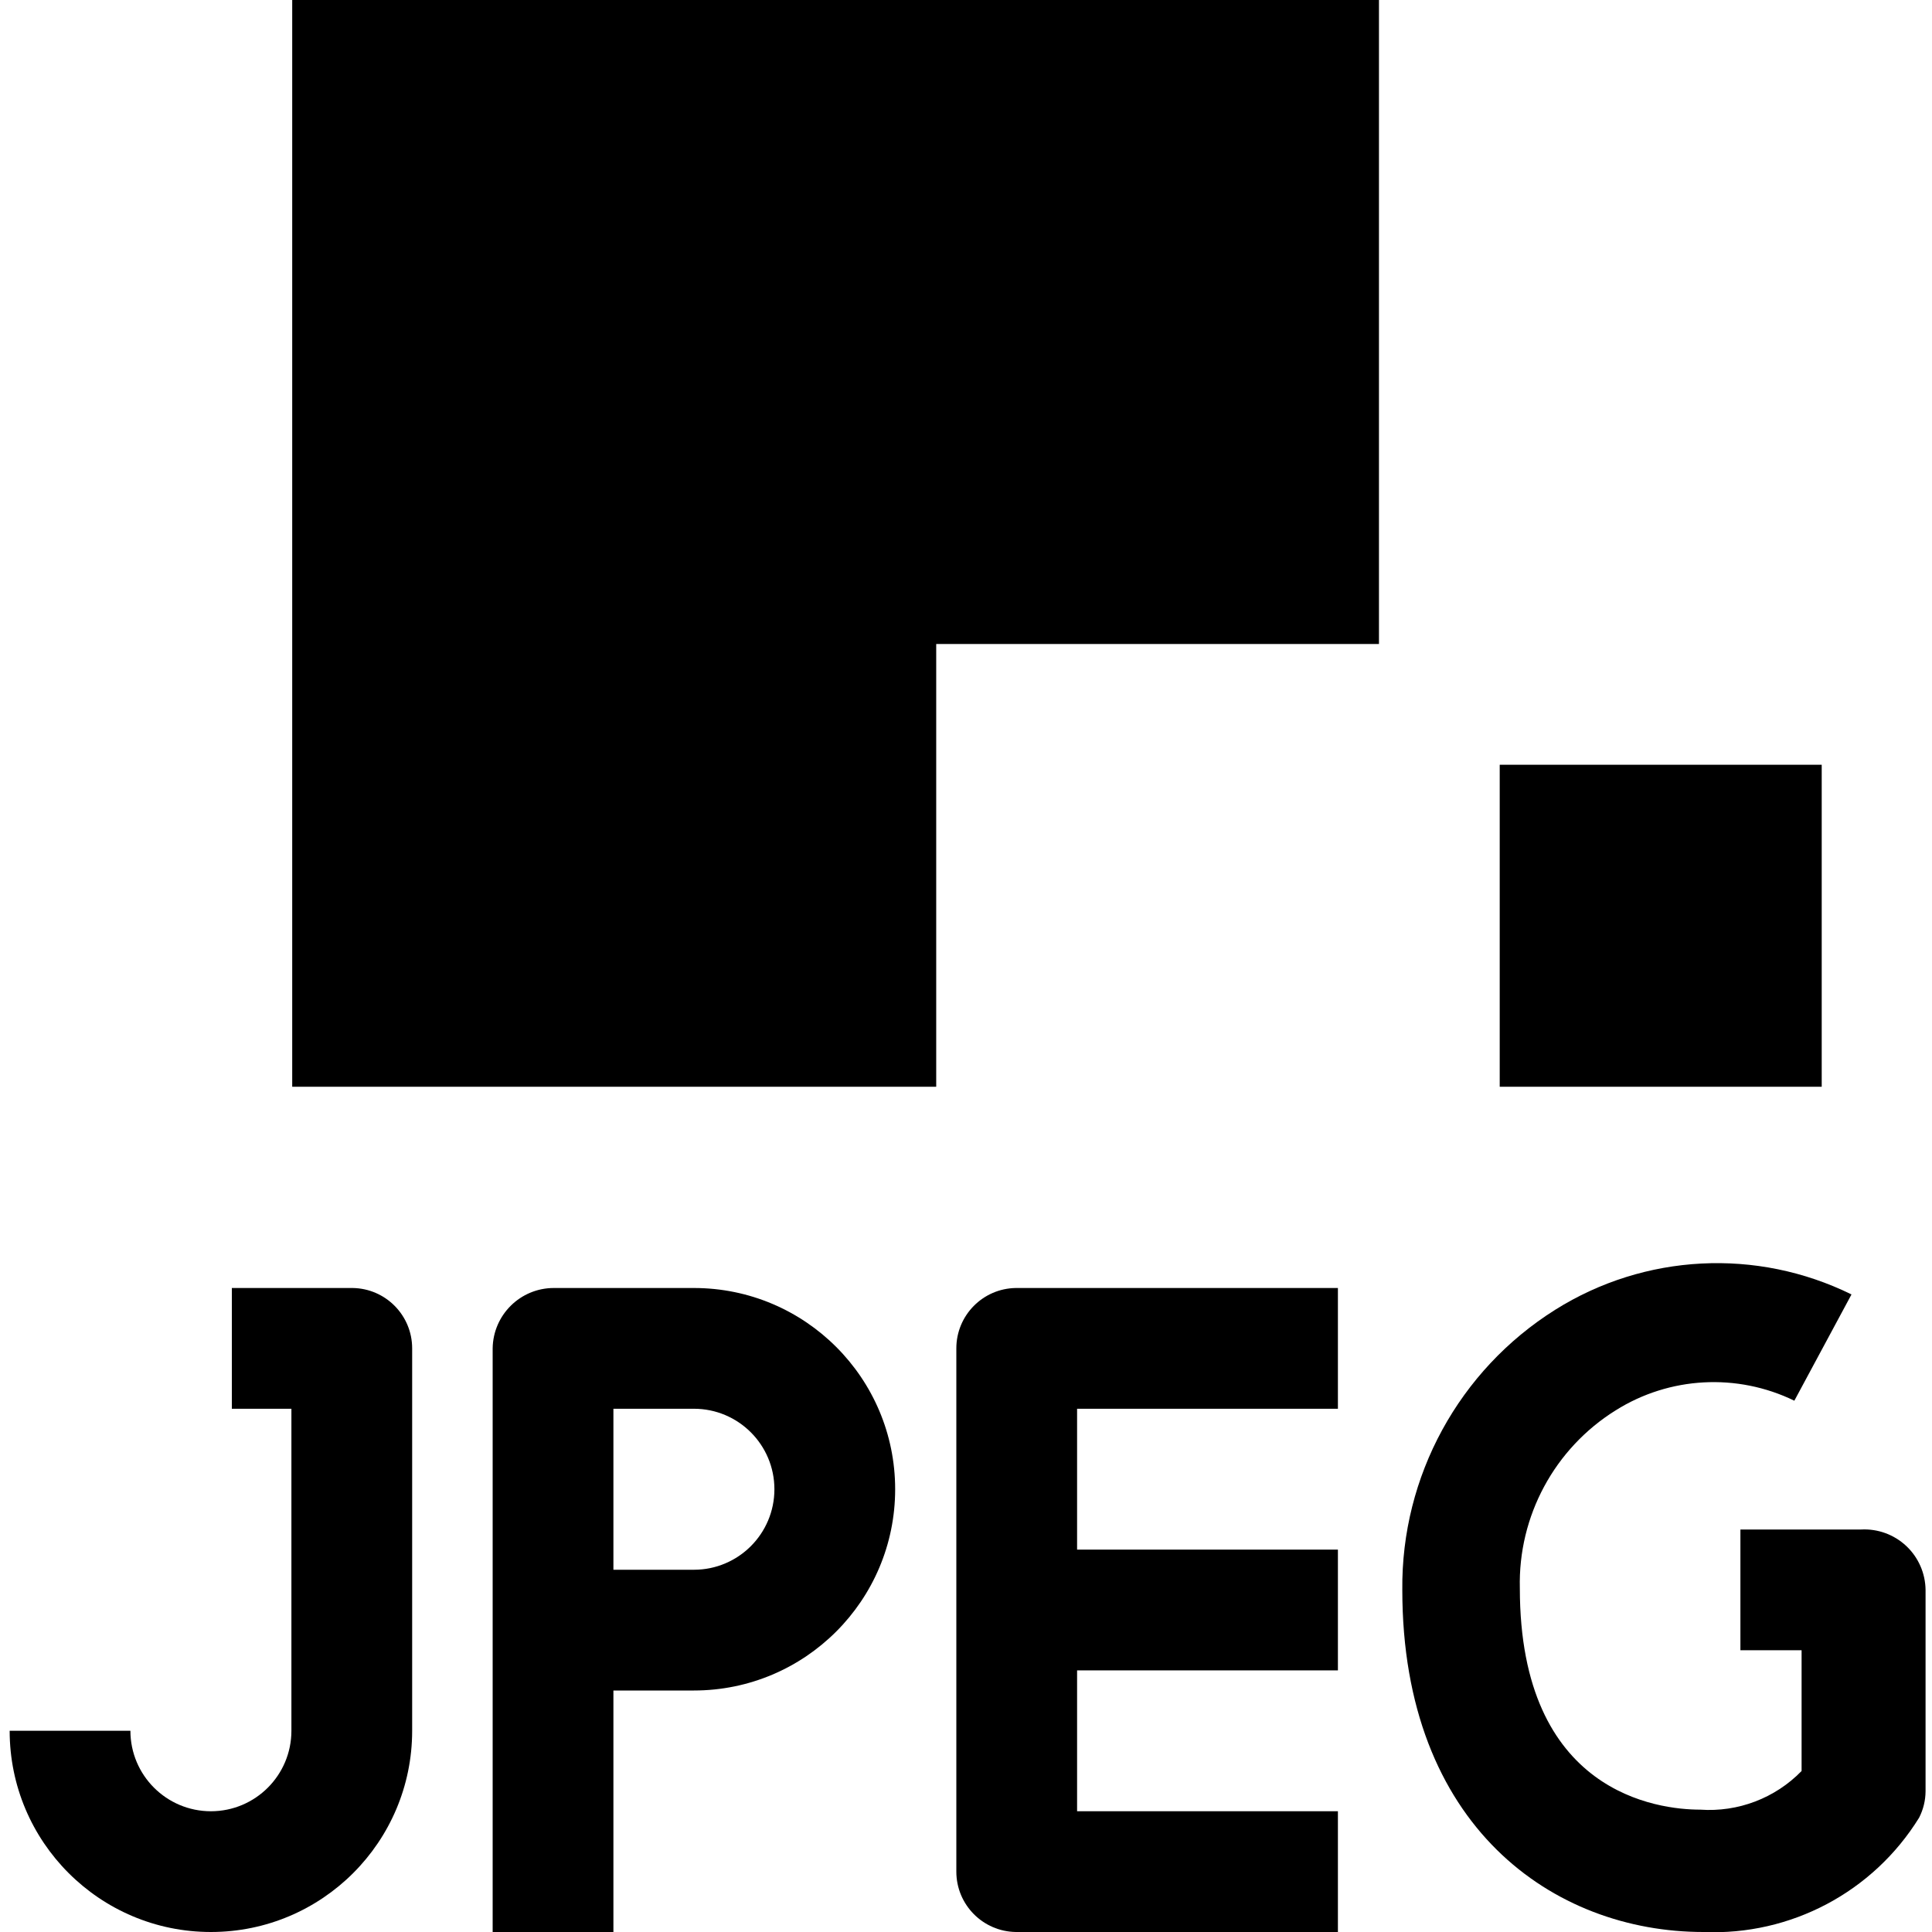
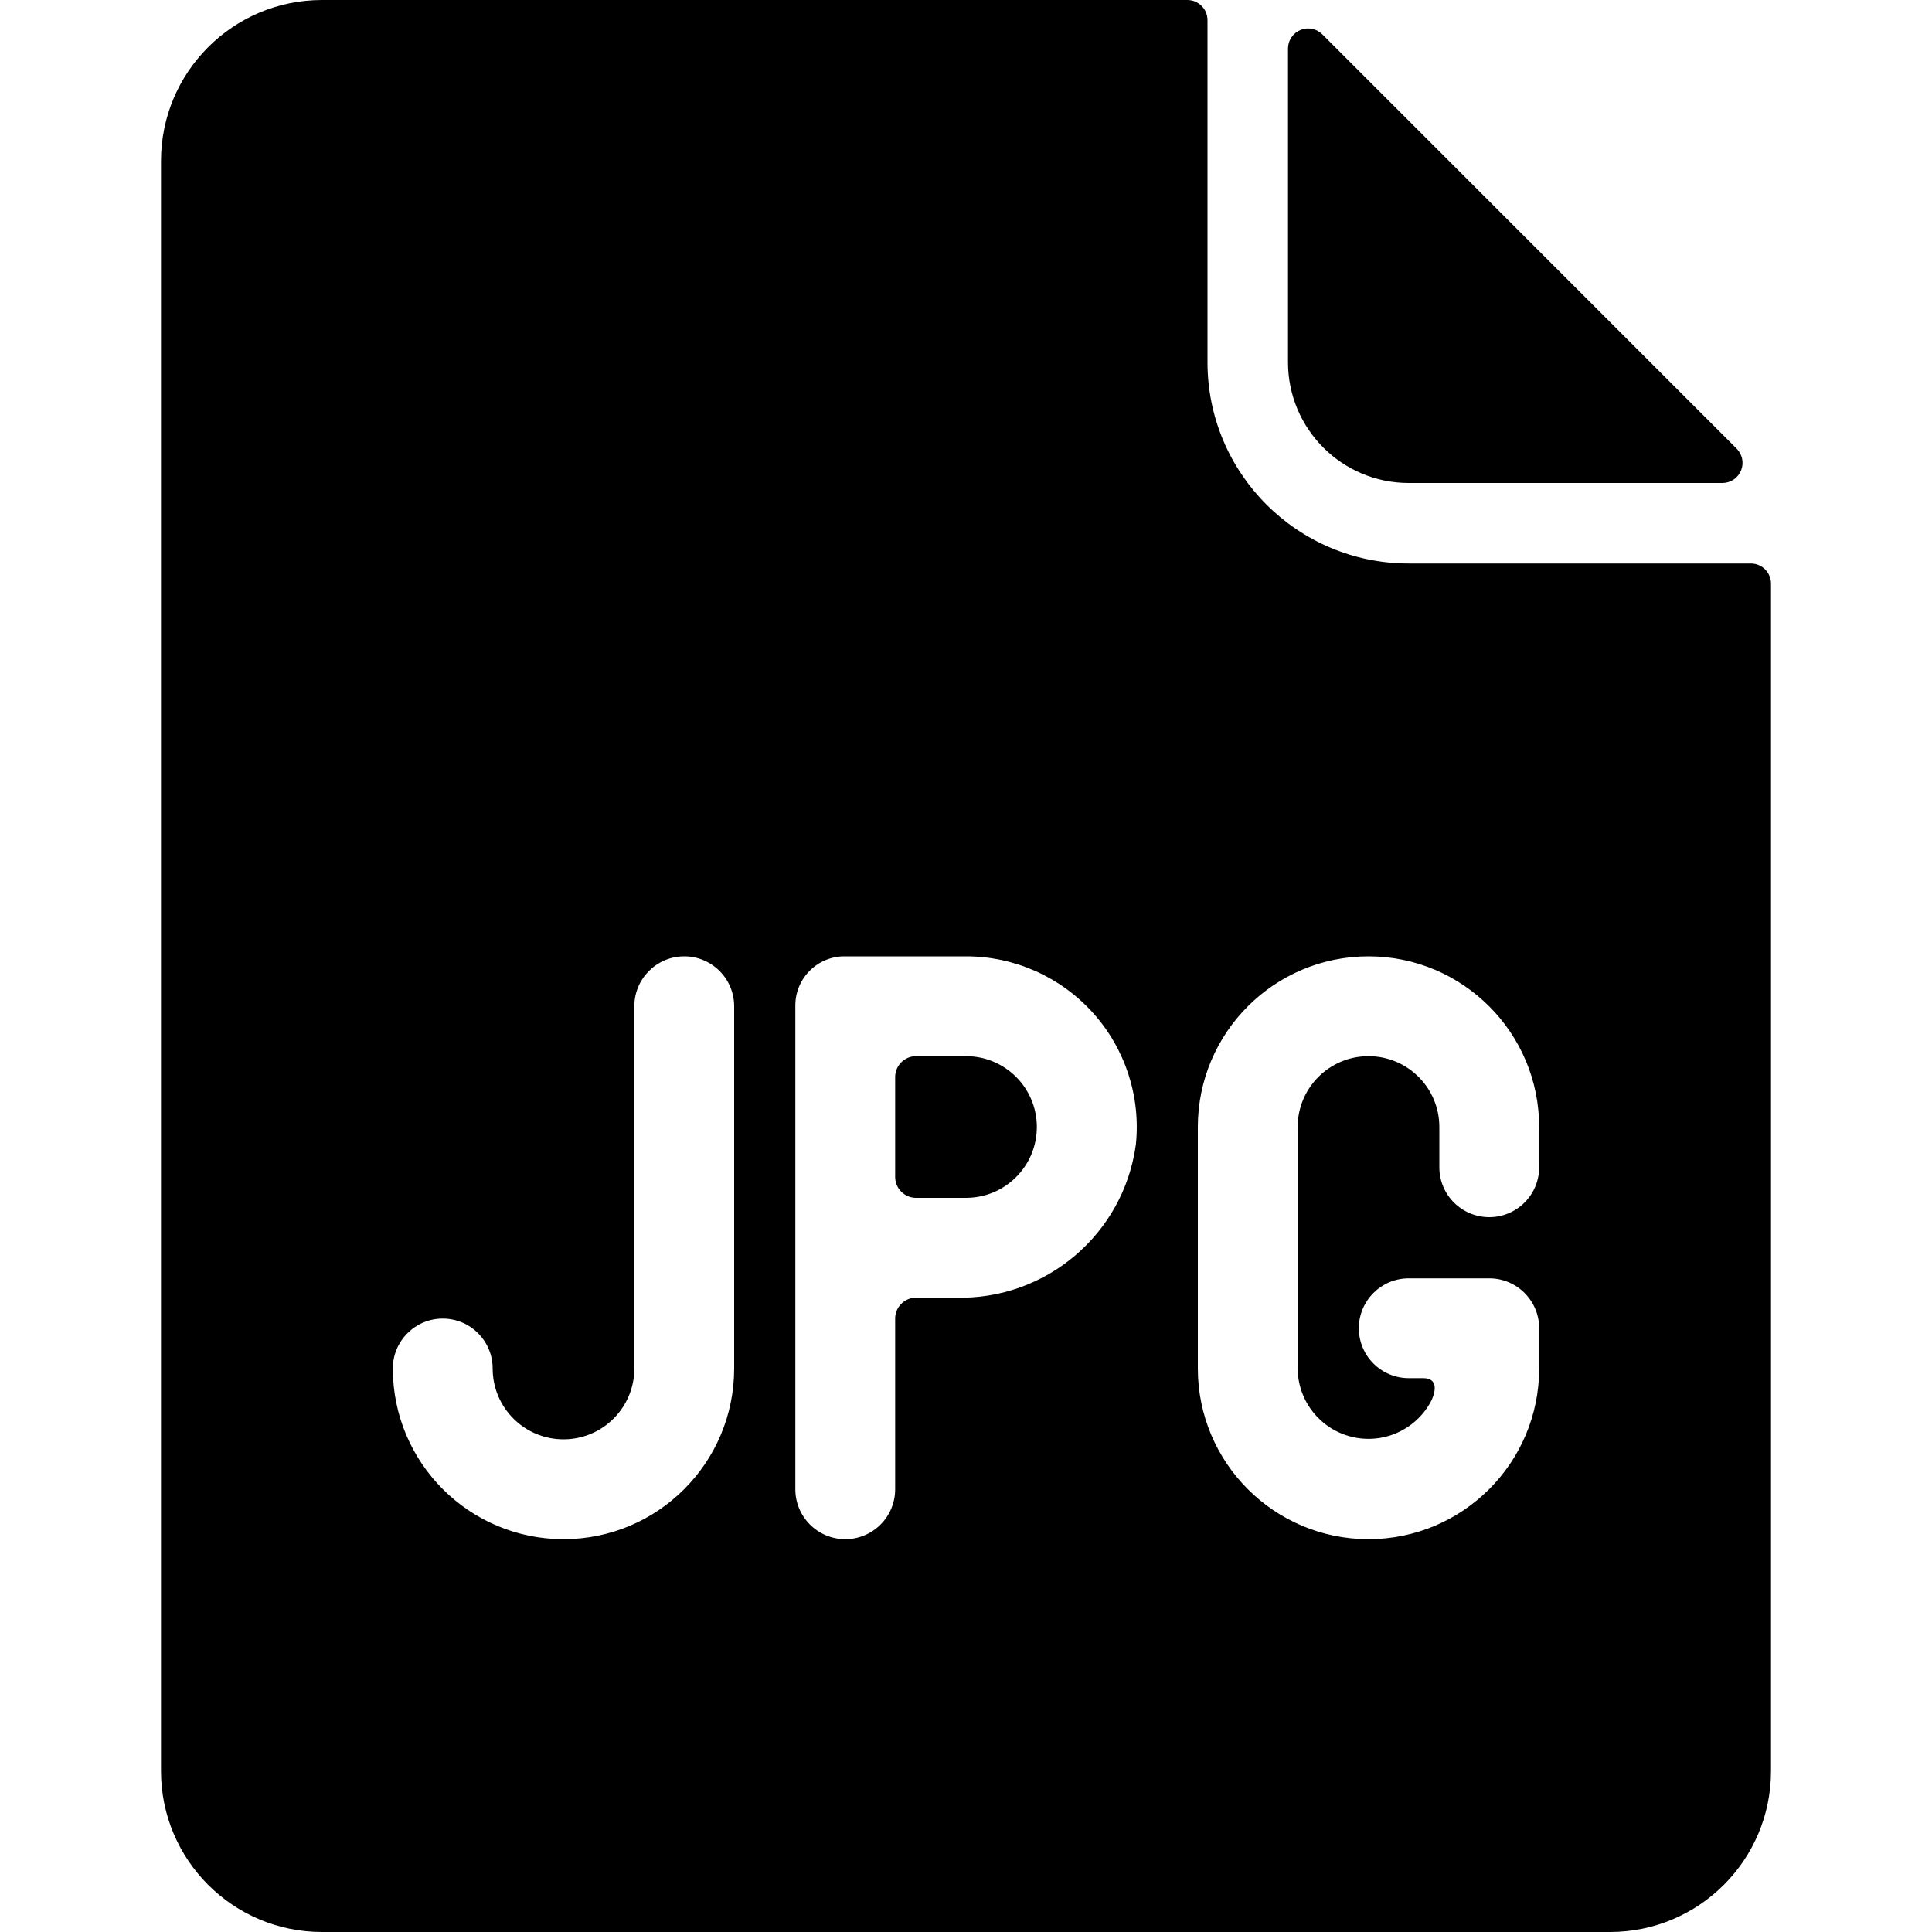
<svg xmlns="http://www.w3.org/2000/svg" viewBox="0 0 24 24">
  <g>
-     <polygon points="3.63 13.5 11.63 13.5 11.63 8 17.13 8 17.13 0 3.63 0 3.63 13.5" fill="#000000" />
-     <rect x="18.63" y="9.5" width="4" height="4" fill="#000000" />
-     <path d="M4.38,16H2.88v1.5h.74v4a1,1,0,0,1-2,0H.12a2.5,2.5,0,0,0,5,0V16.75A.75.75,0,0,0,4.38,16Z" fill="#000000" />
-     <path d="M8.62,16H6.88a.76.76,0,0,0-.76.75V24h1.5V21h1a2.5,2.5,0,0,0,0-5Zm0,3.5h-1v-2h1a1,1,0,0,1,0,2Z" fill="#000000" />
-     <path d="M11.88,16.75v6.5a.75.75,0,0,0,.74.75h4V22.5H13.38V20.75h3.24v-1.5H13.38V17.5h3.24V16h-4A.75.75,0,0,0,11.88,16.75Z" fill="#000000" />
-     <path d="M23.12,19h-1.5v1.5h.76V22a1.6,1.6,0,0,1-1.26.48c-.52,0-2.24-.2-2.24-2.75a2.53,2.53,0,0,1,1.19-2.21,2.29,2.29,0,0,1,2.22-.12L23,16.08a3.78,3.78,0,0,0-3.68.19,4.06,4.06,0,0,0-1.9,3.48c0,2.94,1.88,4.25,3.74,4.25a3,3,0,0,0,2.68-1.42.73.73,0,0,0,.08-.33v-2.5A.76.76,0,0,0,23.12,19Z" fill="#000000" />
+     <path d="M17.5,6h3.9a.25.25,0,0,0,.17-.43L16.43.43A.25.25,0,0,0,16,.6V4.5A1.5,1.5,0,0,0,17.5,6Z" fill="#000000" />
+     <path d="M12,13.12h-.62a.26.26,0,0,0-.26.26v1.24a.26.26,0,0,0,.26.26H12a.88.88,0,0,0,0-1.76Z" fill="#000000" />
+     <path d="M21.75,7H17.5A2.5,2.5,0,0,1,15,4.5V.25A.25.25,0,0,0,14.75,0H4A2,2,0,0,0,2,2V22a2,2,0,0,0,2,2H20a2,2,0,0,0,2-2V7.25A.25.25,0,0,0,21.75,7ZM9.12,17a2.12,2.12,0,1,1-4.24,0,.62.62,0,1,1,1.24,0,.88.88,0,1,0,1.76,0V12.5a.62.62,0,0,1,1.24,0Zm2.75-.88h-.49a.26.26,0,0,0-.26.26V18.5a.62.62,0,1,1-1.24,0v-6a.61.61,0,0,1,.62-.62H12a2.12,2.12,0,0,1,2.11,2.34A2.2,2.2,0,0,1,11.87,16.12Zm7.25-1.62a.62.62,0,1,1-1.24,0V14a.88.88,0,0,0-1.76,0v3a.88.88,0,0,0,1.65.42c.05-.09.12-.3-.09-.3H17.5a.62.62,0,1,1,0-1.24h1a.62.62,0,0,1,.62.62V17a2.12,2.12,0,0,1-4.24,0V14a2.12,2.12,0,0,1,4.24,0Z" fill="#000000" />
  </g>
</svg>
